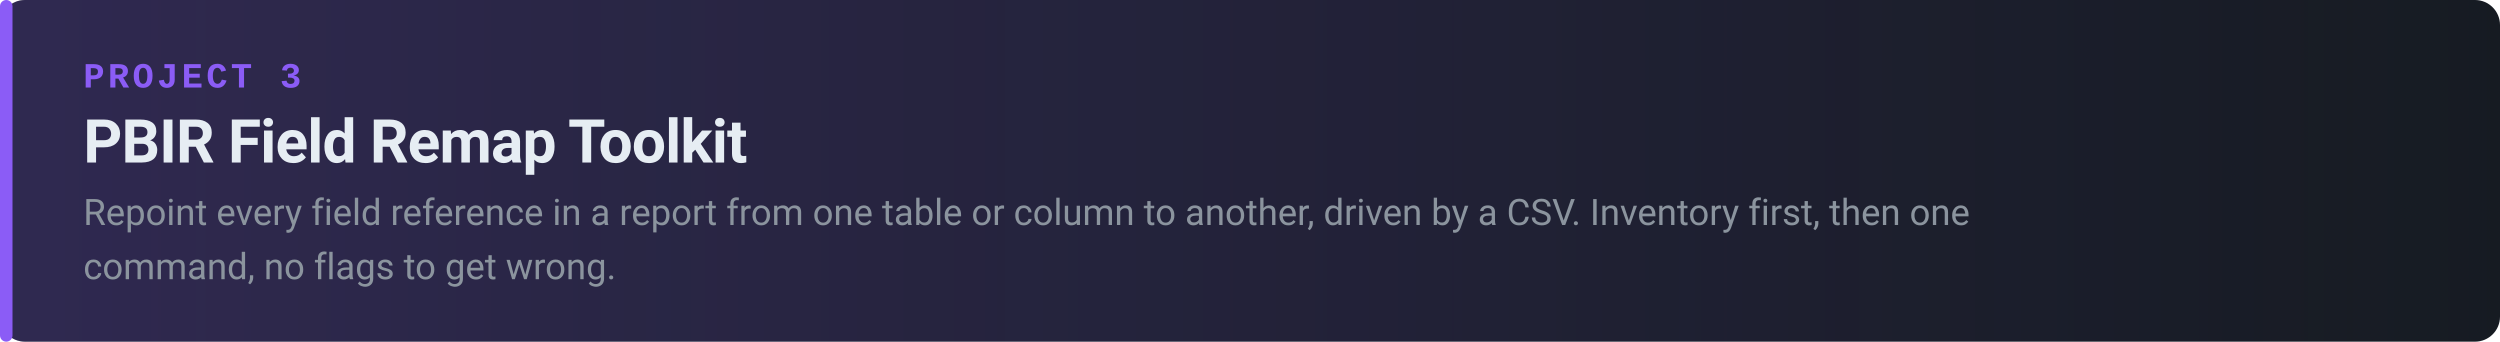
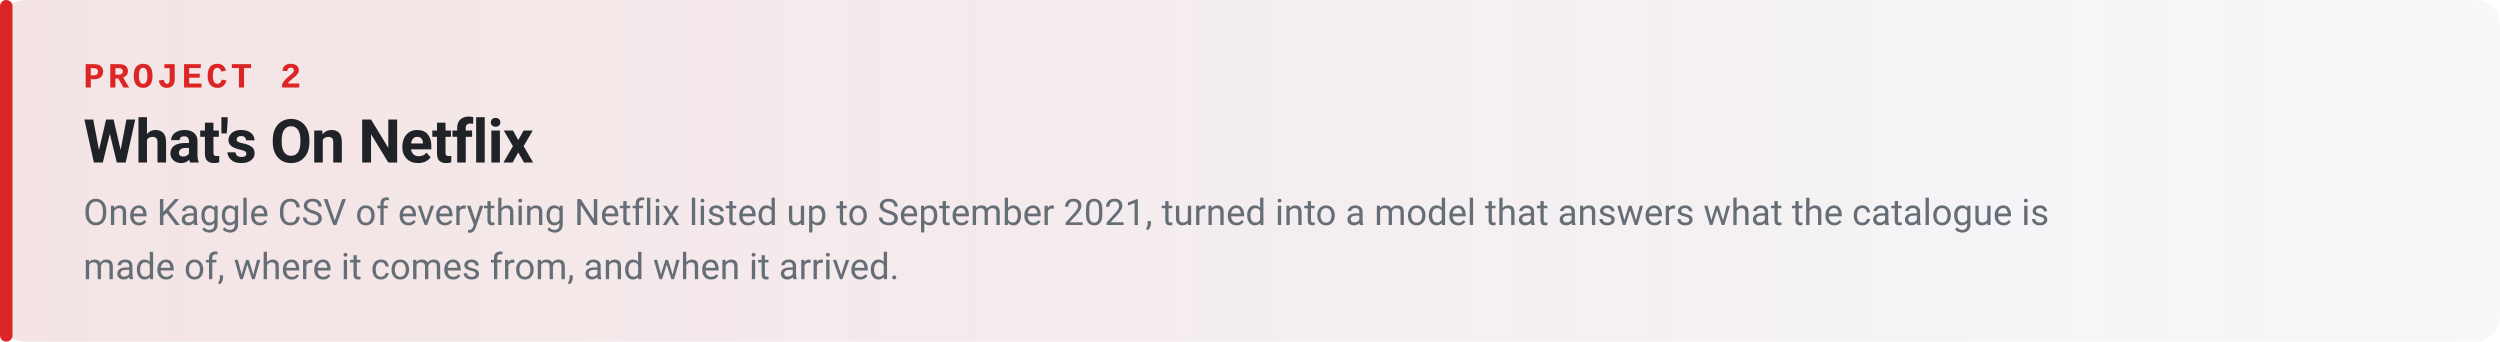
- <svg xmlns="http://www.w3.org/2000/svg" viewBox="0 0 1200 164" width="1200" height="164" role="img" aria-label="PBIR Field Remap Toolkit">
+ <svg xmlns="http://www.w3.org/2000/svg" viewBox="0 0 1200 164" width="1200" height="164" role="img" aria-label="What's On Netflix">
  <style>
    .rise  { animation: rise .55s cubic-bezier(.2,.7,.3,1) both; }
    @keyframes rise { from { transform: translateY(9px) } to { transform: translateY(0) } }
    @media (prefers-reduced-motion: reduce) { * { animation: none !important } }</style>
  <defs>
    <linearGradient id="w" x1="0" y1="0" x2="1" y2="0">
-       <stop offset="0%" stop-color="#8B5CF6" stop-opacity="0.22" />
-       <stop offset="100%" stop-color="#8B5CF6" stop-opacity="0" />
+       <stop offset="0%" stop-color="#DC2626" stop-opacity="0.10" />
+       <stop offset="100%" stop-color="#DC2626" stop-opacity="0" />
    </linearGradient>
  </defs>
-   <rect width="1200" height="164" rx="12" fill="#161B22" />
+   <rect width="1200" height="164" rx="12" fill="#F6F8FA" />
  <rect width="1200" height="164" rx="12" fill="url(#w)" />
-   <rect width="6" height="164" rx="3" fill="#8B5CF6" />
+   <rect width="6" height="164" rx="3" fill="#DC2626" />
  <g class="rise">
-     <text x="40" y="42" font-family="ui-monospace,SFMono-Regular,'SF Mono',Consolas,'Liberation Mono',monospace" font-size="17" font-weight="700" letter-spacing="1.6" fill="#8B5CF6">PROJECT 3</text>
-     <text x="40" y="78" font-family="system-ui,-apple-system,'Segoe UI',Roboto,Helvetica,Arial,sans-serif" font-size="29" font-weight="700" fill="#E6EDF3" letter-spacing="-0.4">PBIR Field Remap Toolkit</text>
-     <text x="40" y="108" font-family="system-ui,-apple-system,'Segoe UI',Roboto,Helvetica,Arial,sans-serif" font-size="17.5" fill="#8B949E">Repoint every field reference in a report from one table or column to another, driven by a CSV. Inventory first, then one</text>
-     <text x="40" y="134" font-family="system-ui,-apple-system,'Segoe UI',Roboto,Helvetica,Arial,sans-serif" font-size="17.5" fill="#8B949E">command, no flags to get wrong.</text>
+     <text x="40" y="42" font-family="ui-monospace,SFMono-Regular,'SF Mono',Consolas,'Liberation Mono',monospace" font-size="17" font-weight="700" letter-spacing="1.6" fill="#DC2626">PROJECT 2</text>
+     <text x="40" y="78" font-family="system-ui,-apple-system,'Segoe UI',Roboto,Helvetica,Arial,sans-serif" font-size="29" font-weight="700" fill="#1F2328" letter-spacing="-0.4">What's On Netflix</text>
+     <text x="40" y="108" font-family="system-ui,-apple-system,'Segoe UI',Roboto,Helvetica,Arial,sans-serif" font-size="17.5" fill="#656D76">One Kaggle CSV of everything Netflix listed up to September 2021, turned into a model that answers what the catalogue is</text>
+     <text x="40" y="134" font-family="system-ui,-apple-system,'Segoe UI',Roboto,Helvetica,Arial,sans-serif" font-size="17.5" fill="#656D76">made of, where it comes from, and when it arrived.</text>
  </g>
</svg>
